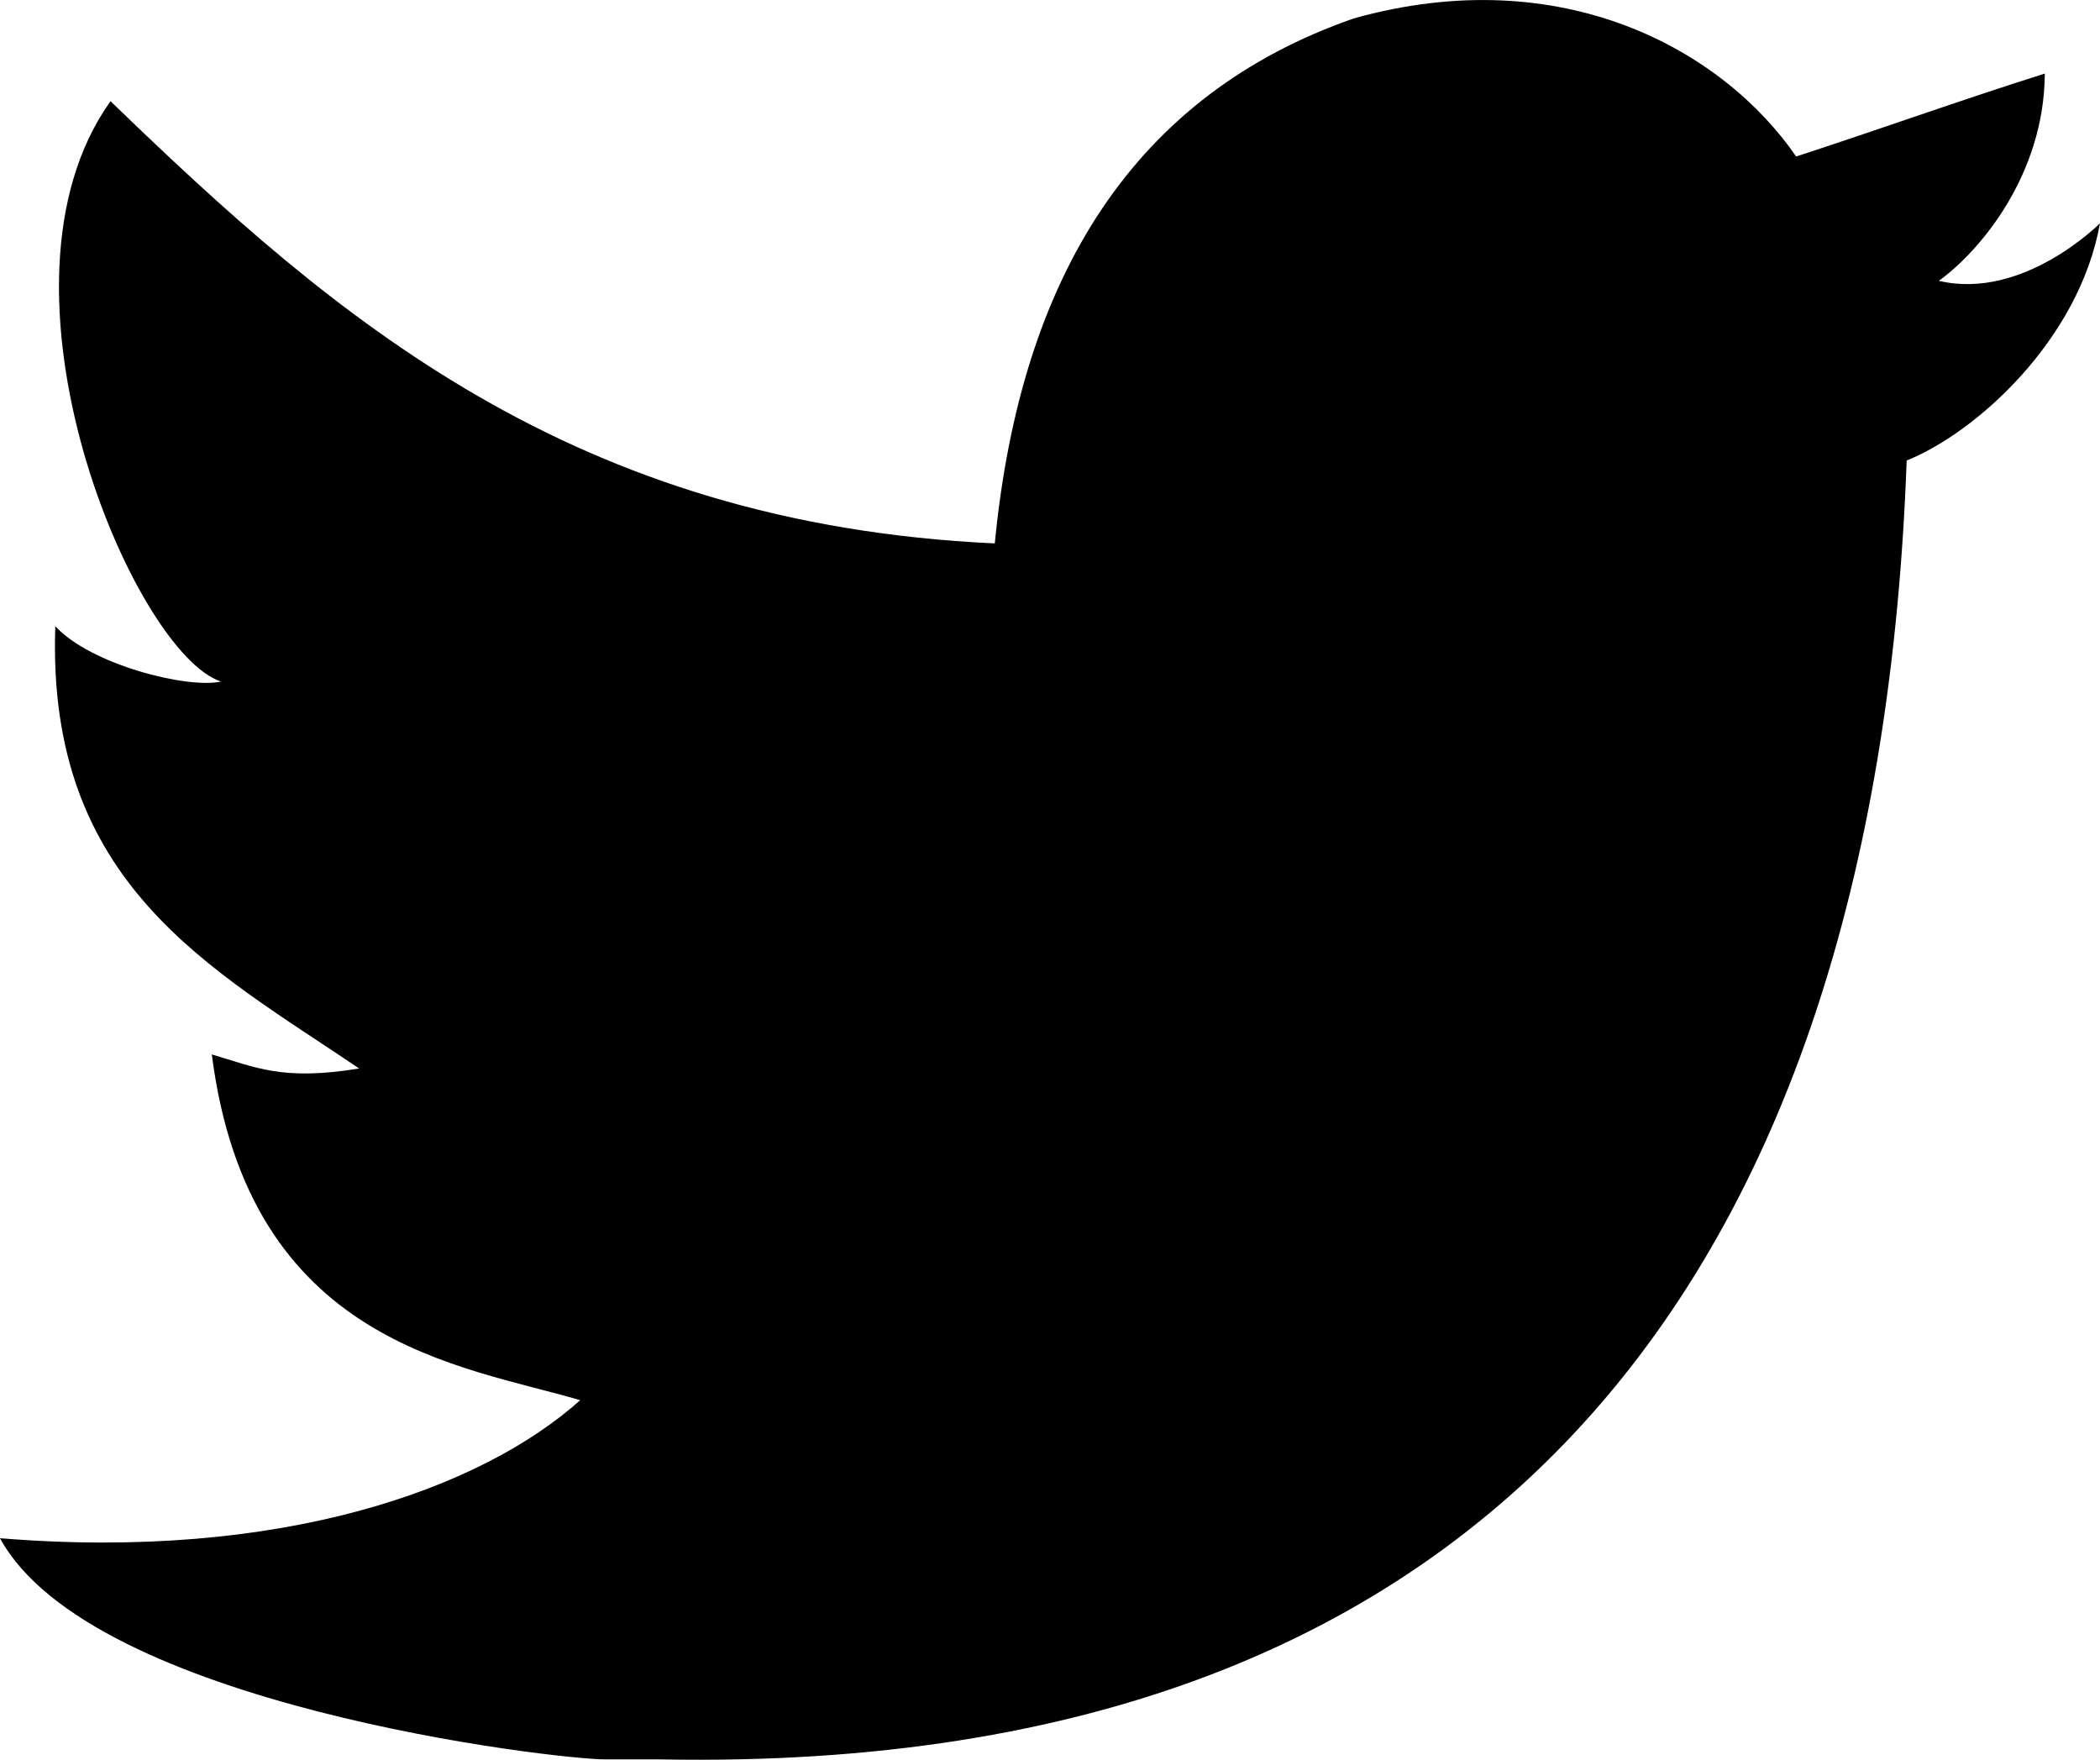
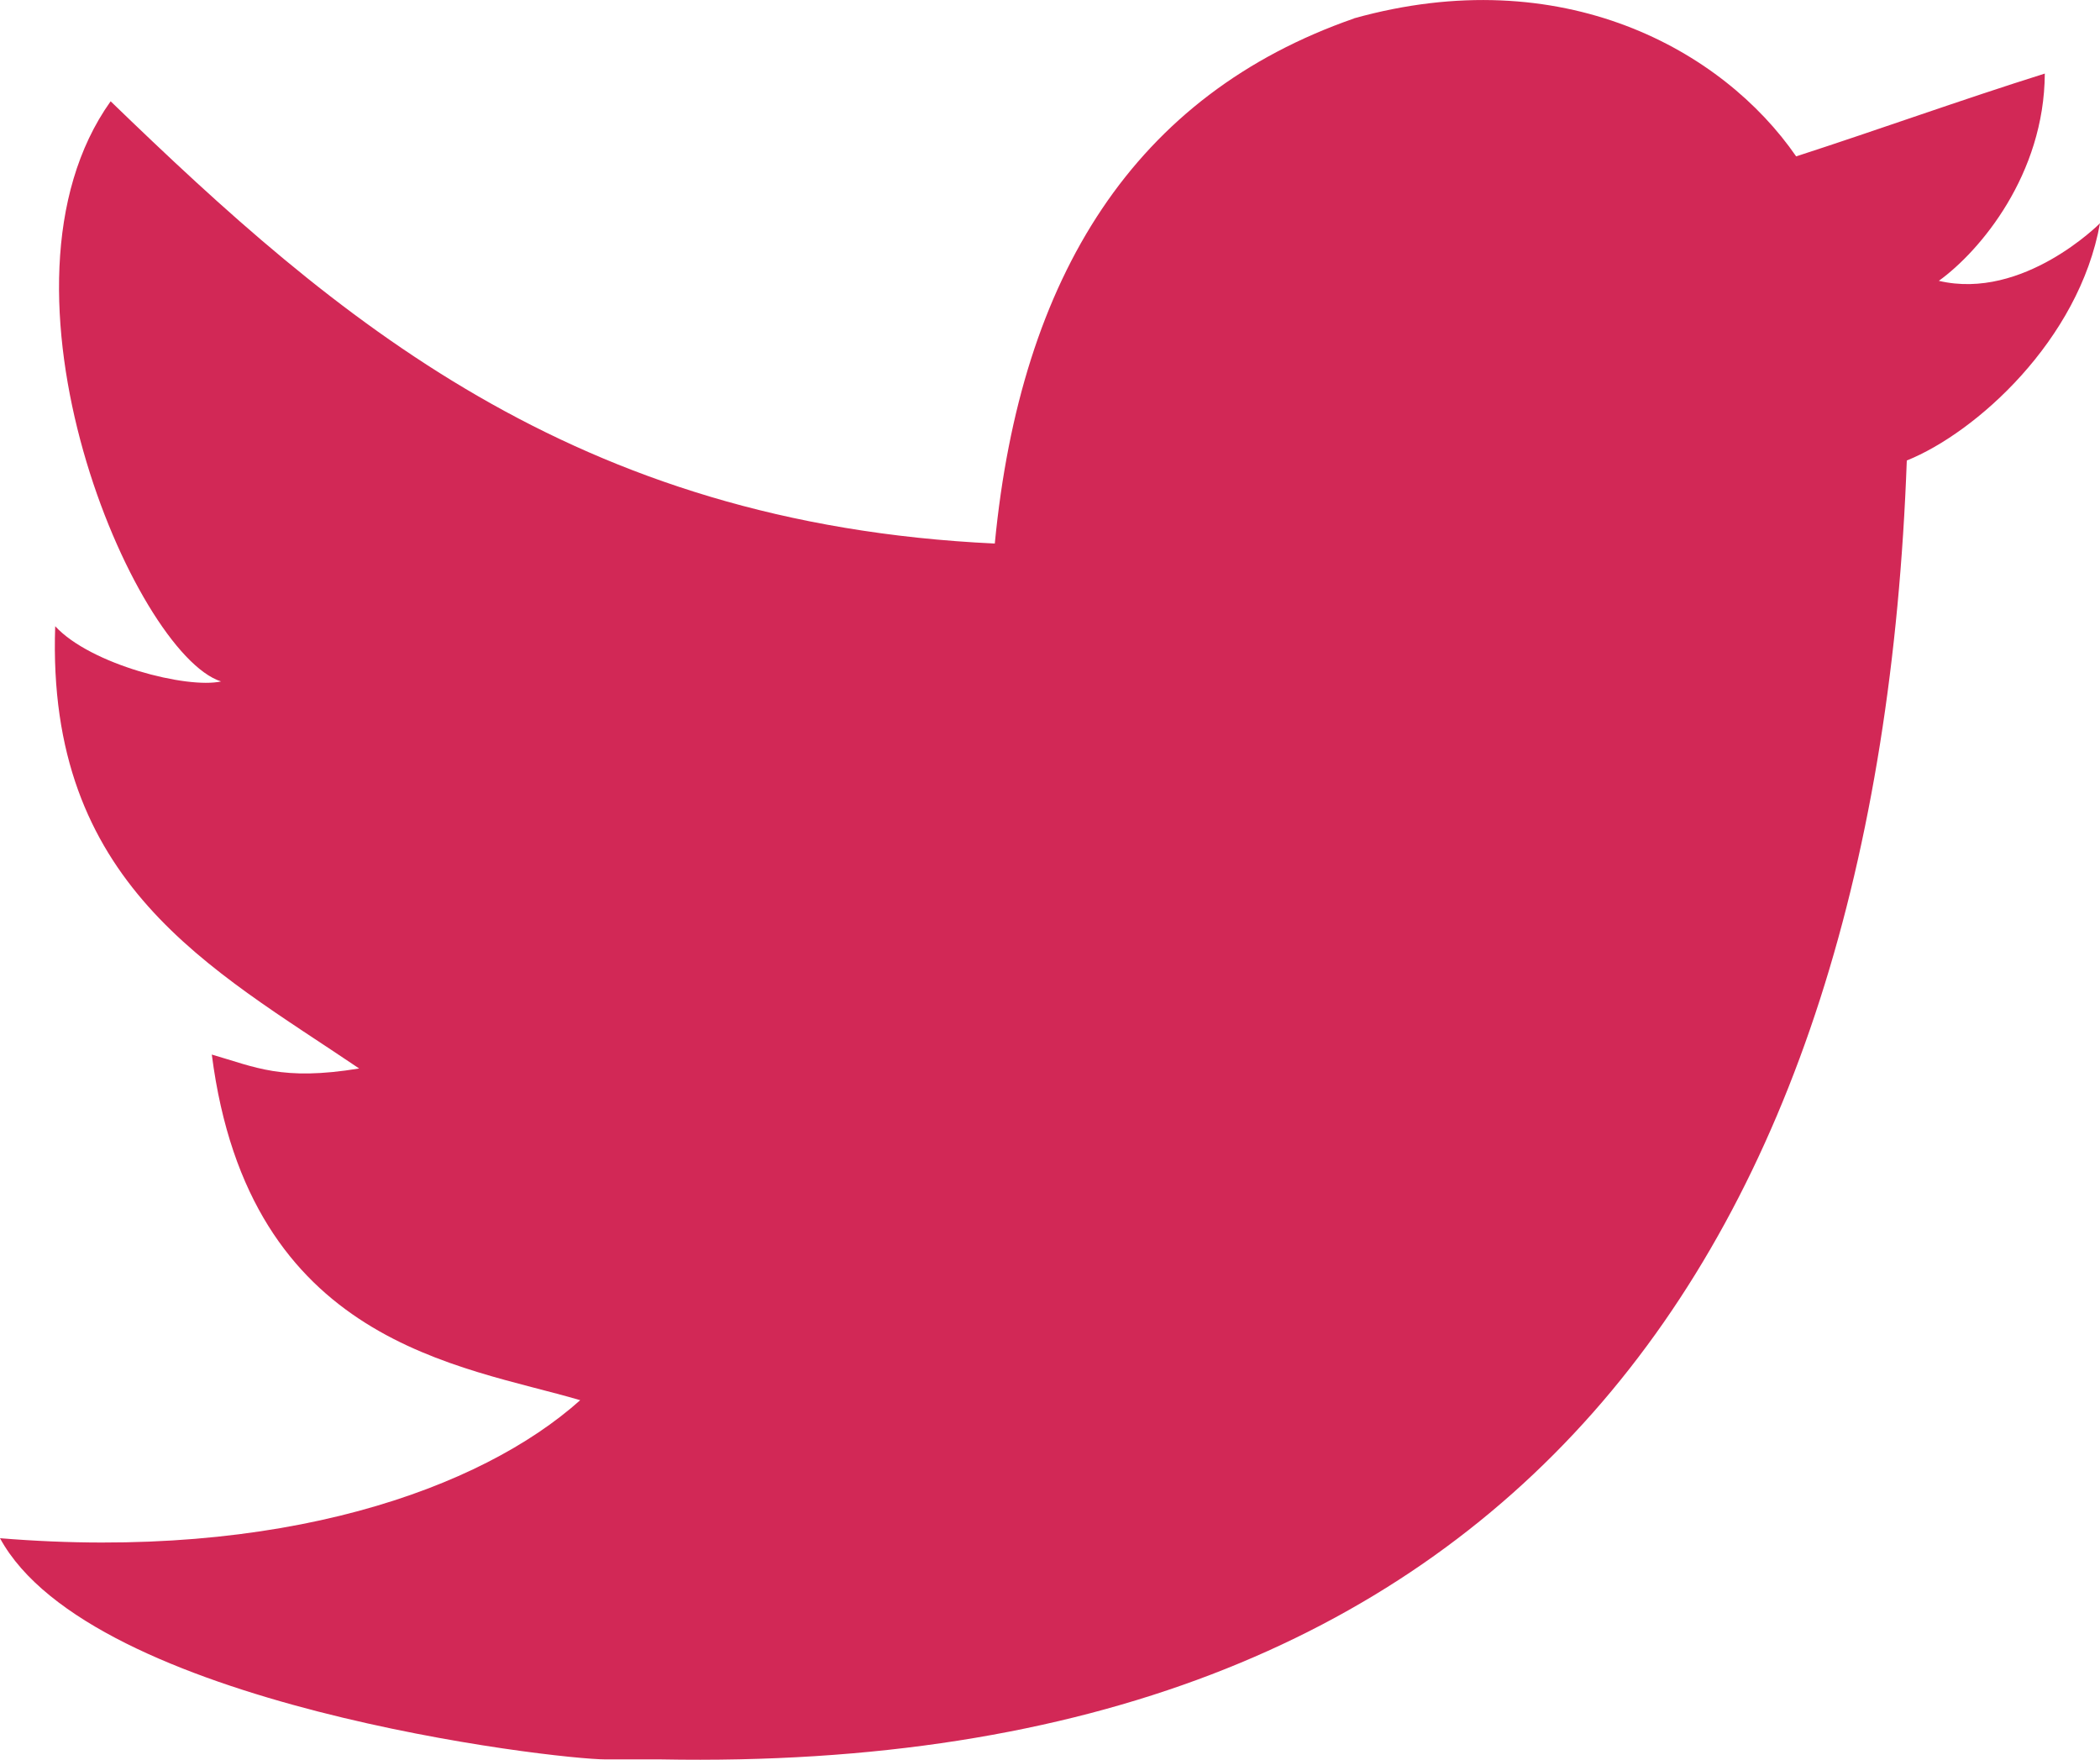
- <svg xmlns="http://www.w3.org/2000/svg" version="1.0" id="Layer_1" x="0px" y="0px" width="17.5px" height="14.663px" viewBox="0 0 17.5 14.663" enable-background="new 0 0 17.5 14.663" xml:space="preserve">
-   <g id="W6EeEF_1_">
-     <g>
-       <path fill-rule="evenodd" clip-rule="evenodd" d="M11.283,0.153c1.736-0.485,3.074,0.263,3.685,1.151 c0.694-0.226,1.372-0.47,2.072-0.691c-0.004,0.841-0.538,1.478-0.883,1.727C16.861,2.506,17.5,1.86,17.5,1.86 c-0.175,0.976-1.035,1.746-1.611,1.977C15.65,10.429,12.617,14.793,5.507,14.66c-0.538,0,0.077,0-0.46,0 c-0.422,0-4.29-0.45-5.047-1.843c2.341,0.192,4.011-0.412,4.835-1.15c-0.989-0.293-2.761-0.464-3.07-2.881 c0.362,0.105,0.583,0.223,1.228,0.117C1.757,8.067,0.385,7.366,0.461,5.218c0.294,0.32,1.1,0.523,1.381,0.461 c-0.725-0.235-2.03-3.281-0.921-4.836C2.794,2.654,4.769,4.364,8.29,4.528C8.506,2.288,9.461,0.787,11.283,0.153z" />
-     </g>
-   </g>
+ <svg xmlns="http://www.w3.org/2000/svg" version="1" width="17.5" height="14.663" viewBox="0 0 17.5 14.663">
+   <path fill="#d22856" fill-rule="evenodd" clip-rule="evenodd" d="M11.283.153c1.736-.485 3.074.263 3.685 1.15.694-.225 1.372-.47 2.072-.69-.004.84-.538 1.478-.883 1.727.704.166 1.343-.48 1.343-.48-.175.976-1.035 1.746-1.61 1.977-.24 6.592-3.273 10.956-10.383 10.823h-.46c-.422 0-4.29-.45-5.047-1.843 2.34.192 4.01-.412 4.835-1.15-.99-.293-2.76-.464-3.07-2.88.362.104.583.222 1.228.116C1.757 8.067.385 7.366.46 5.218c.295.32 1.1.523 1.382.46C1.117 5.445-.188 2.4.922.844c1.872 1.81 3.847 3.52 7.368 3.685.216-2.24 1.17-3.74 2.993-4.375z" />
</svg>
